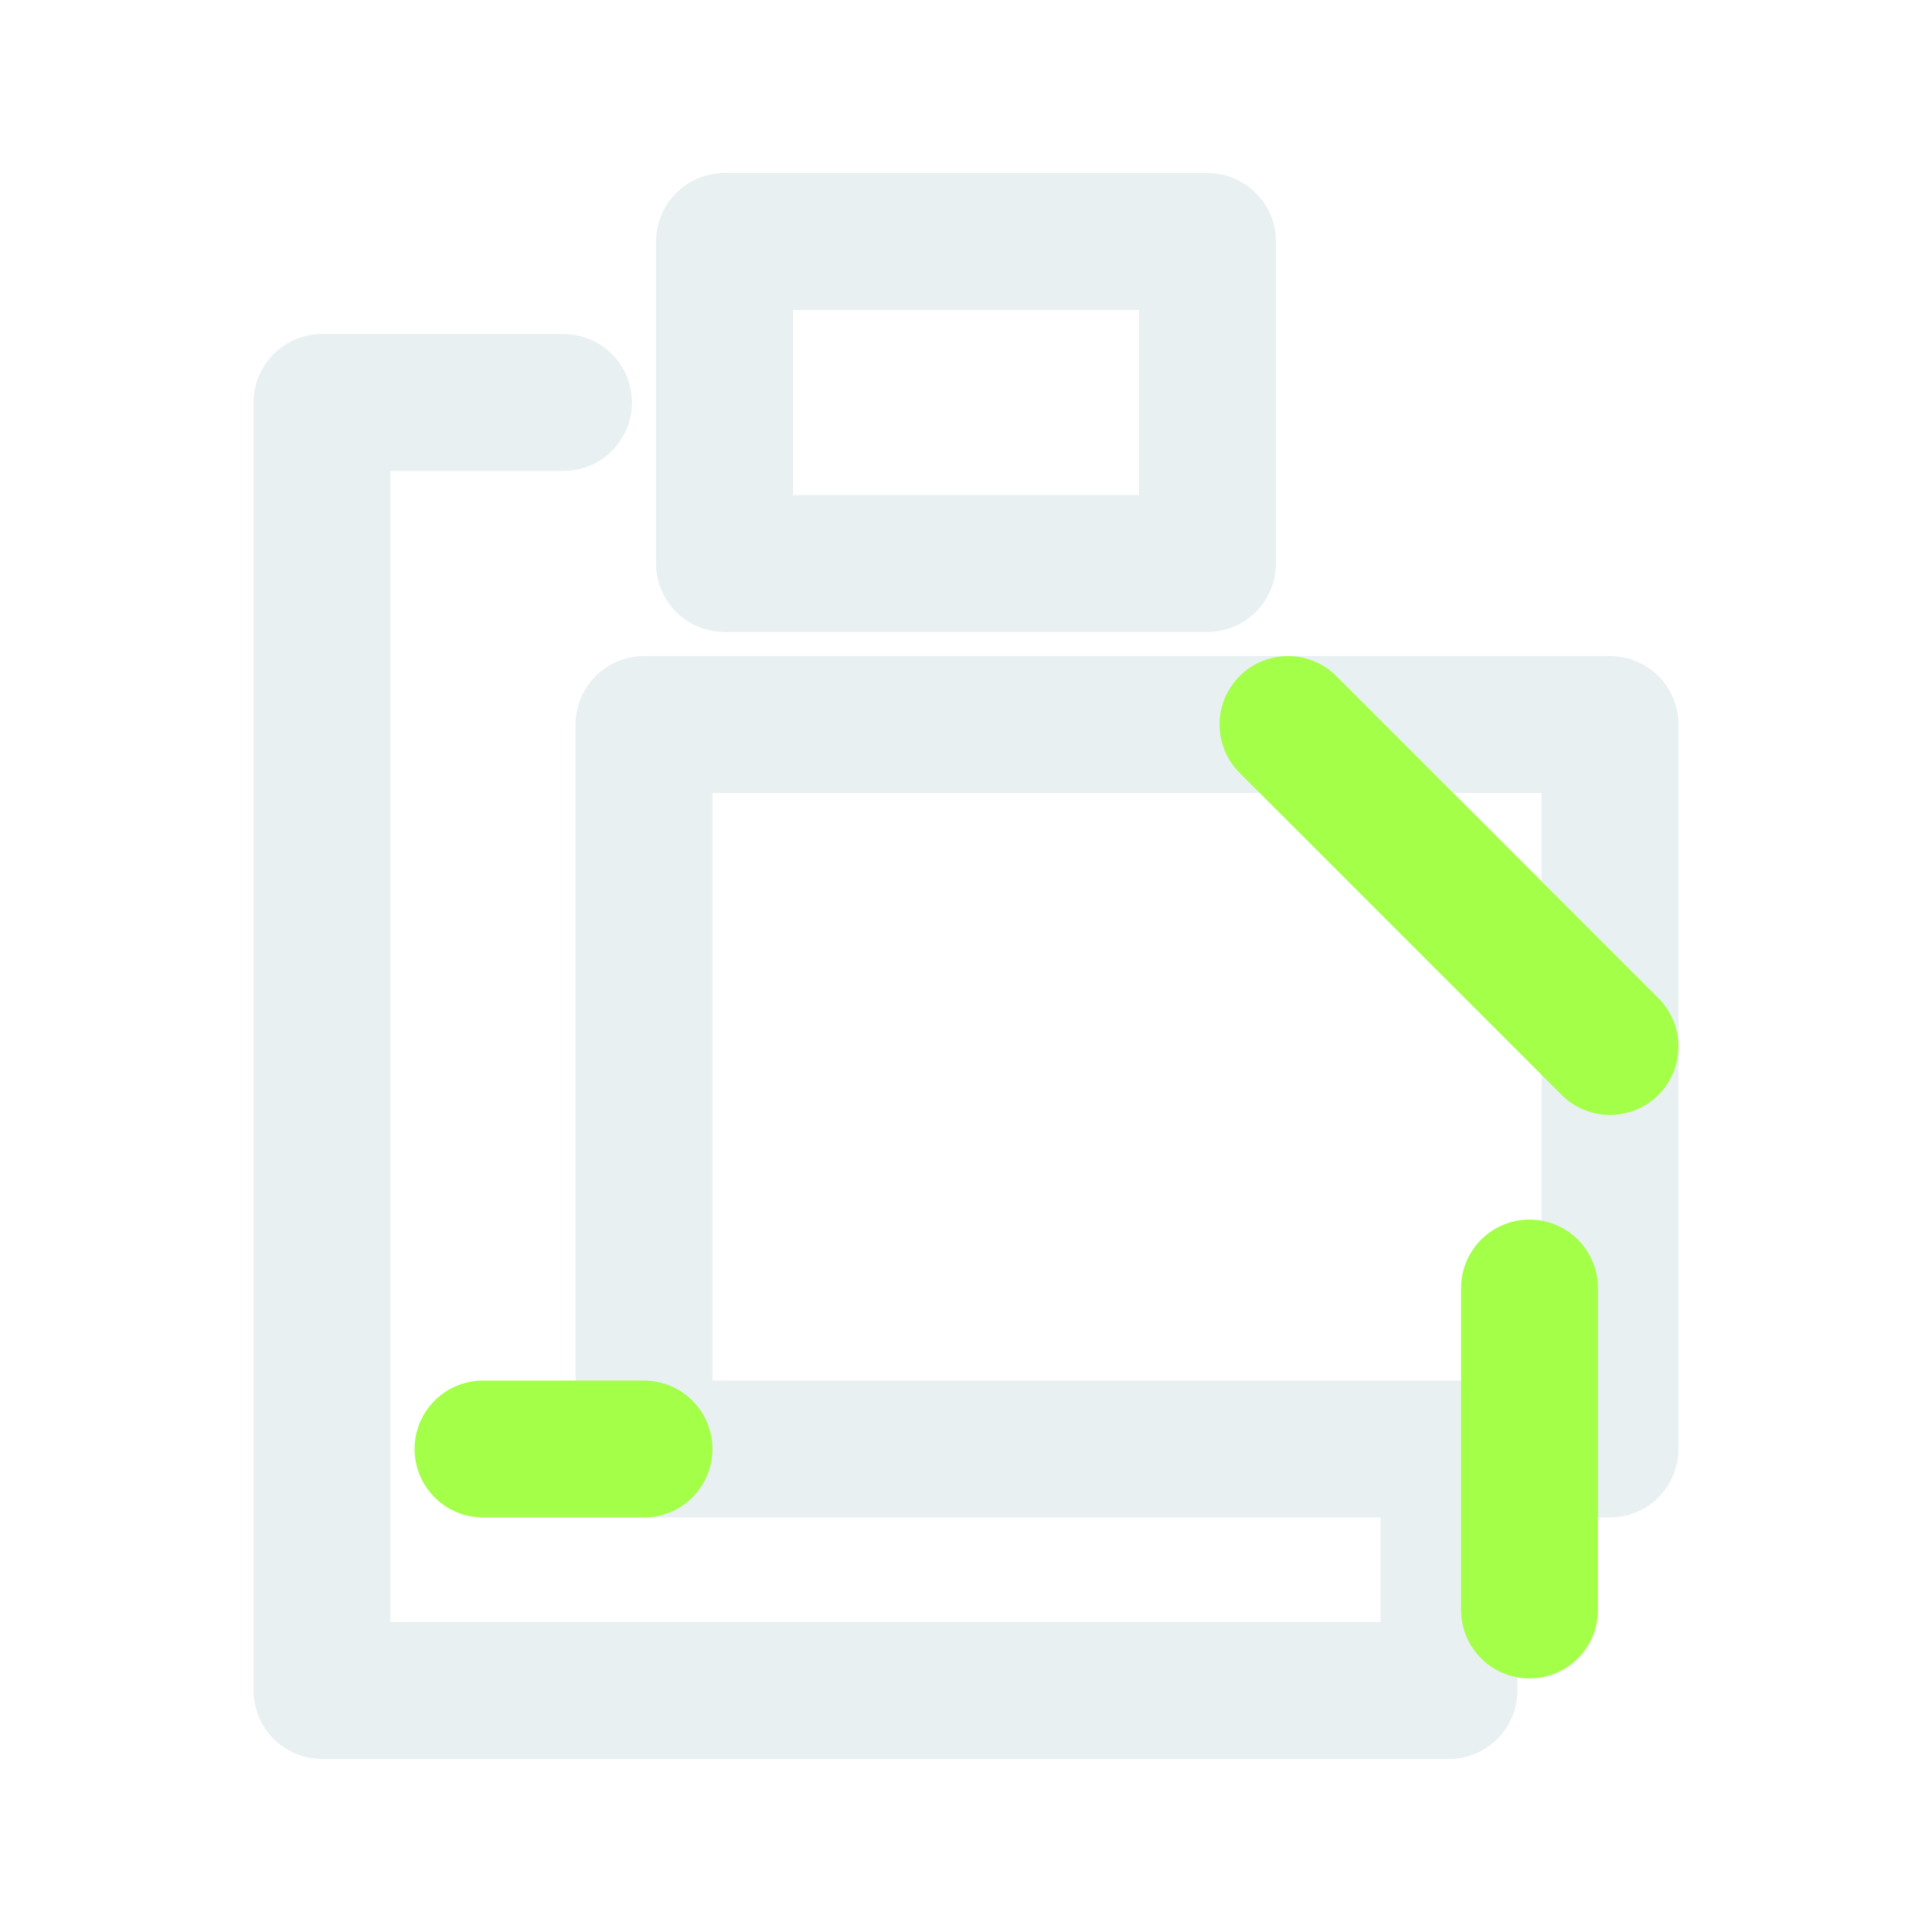
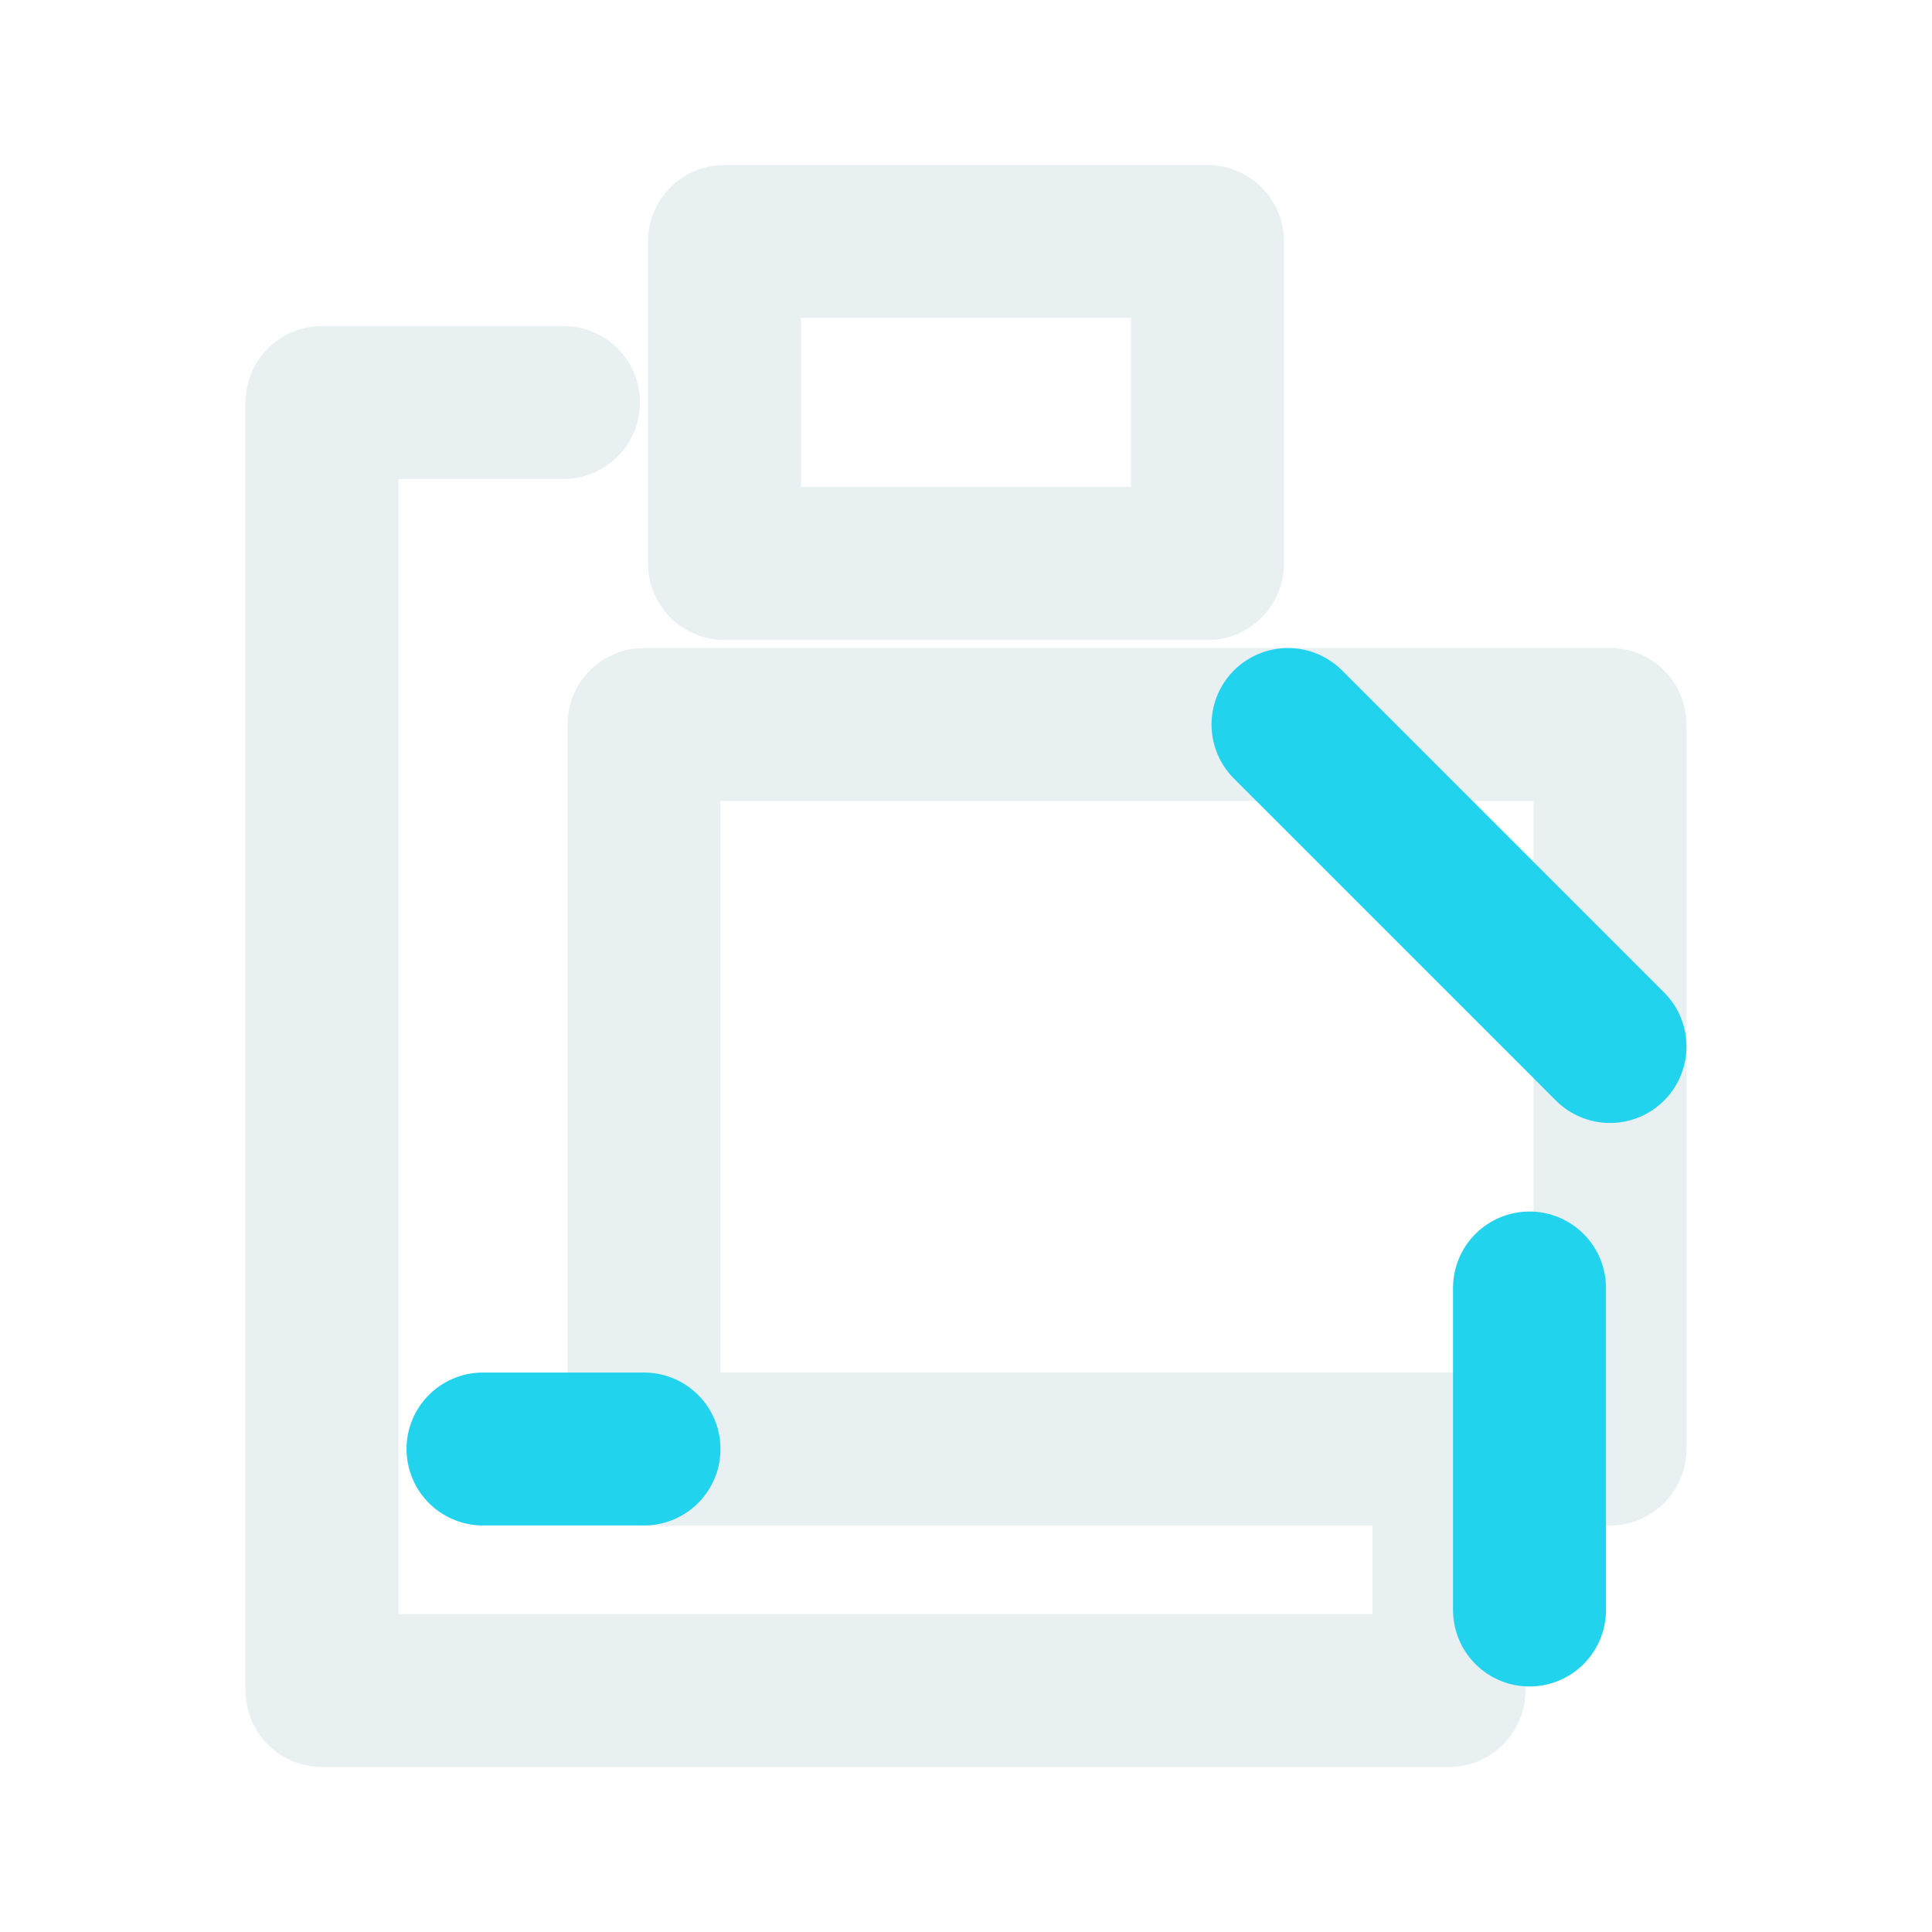
- <svg xmlns="http://www.w3.org/2000/svg" width="24" height="24" viewBox="0 0 24 24">
+ <svg xmlns="http://www.w3.org/2000/svg" width="16" height="16" viewBox="0 0 24 24">
  <style>
-     .accent { stroke: #A3FF47; }
-     .accent-fill { fill: #A3FF47; stroke: none; }
+     .accent { stroke: #22D3EE; }
+     .accent-fill { fill: #22D3EE; stroke: none; }
  </style>
-   <g fill="none" stroke="#E8F0F2" stroke-width="1.7" stroke-linecap="round" stroke-linejoin="round">
+   <g fill="none" stroke="#E8F0F2" stroke-width="1.9" stroke-linecap="round" stroke-linejoin="round">
    <path d="M7 5H4v16h14v-3M9 3h6v4H9zM8 9h12v9H8z" />
    <path class="accent" d="M16 9l4 4" />
    <path class="accent" d="M6 18h2M19 16v4" />
  </g>
</svg>
